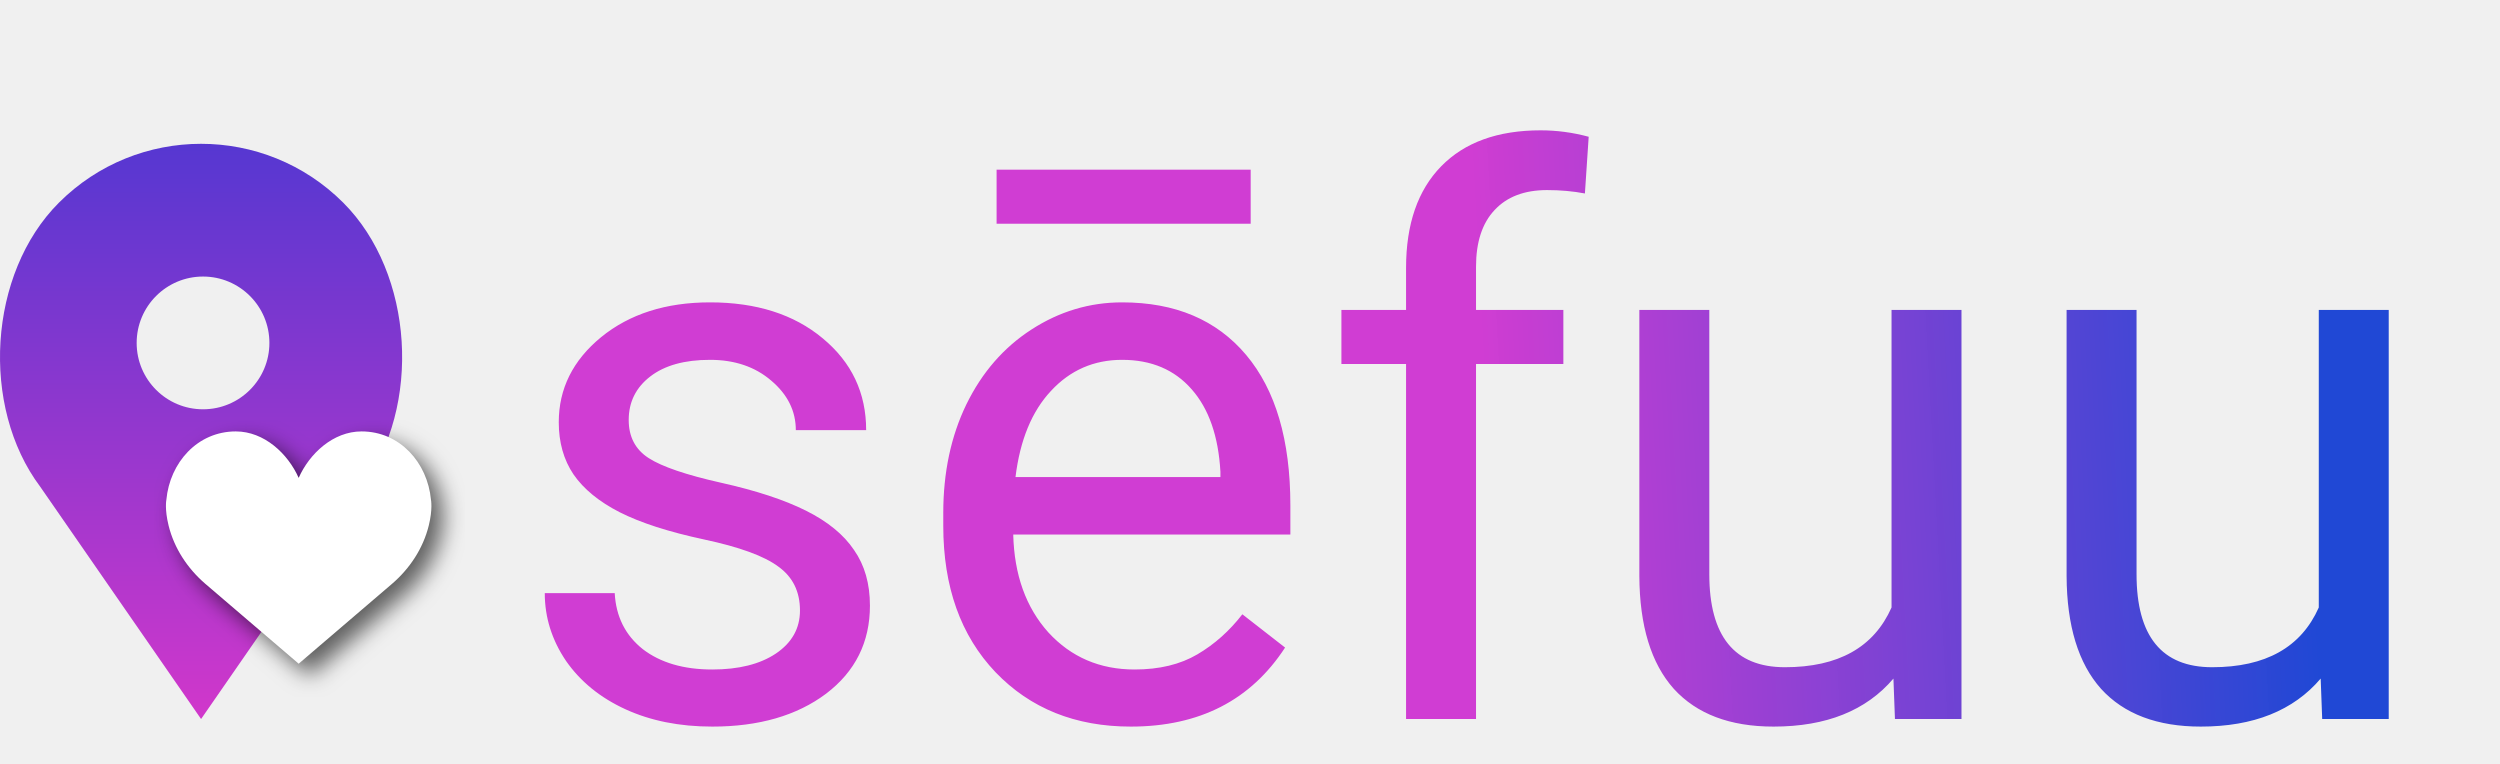
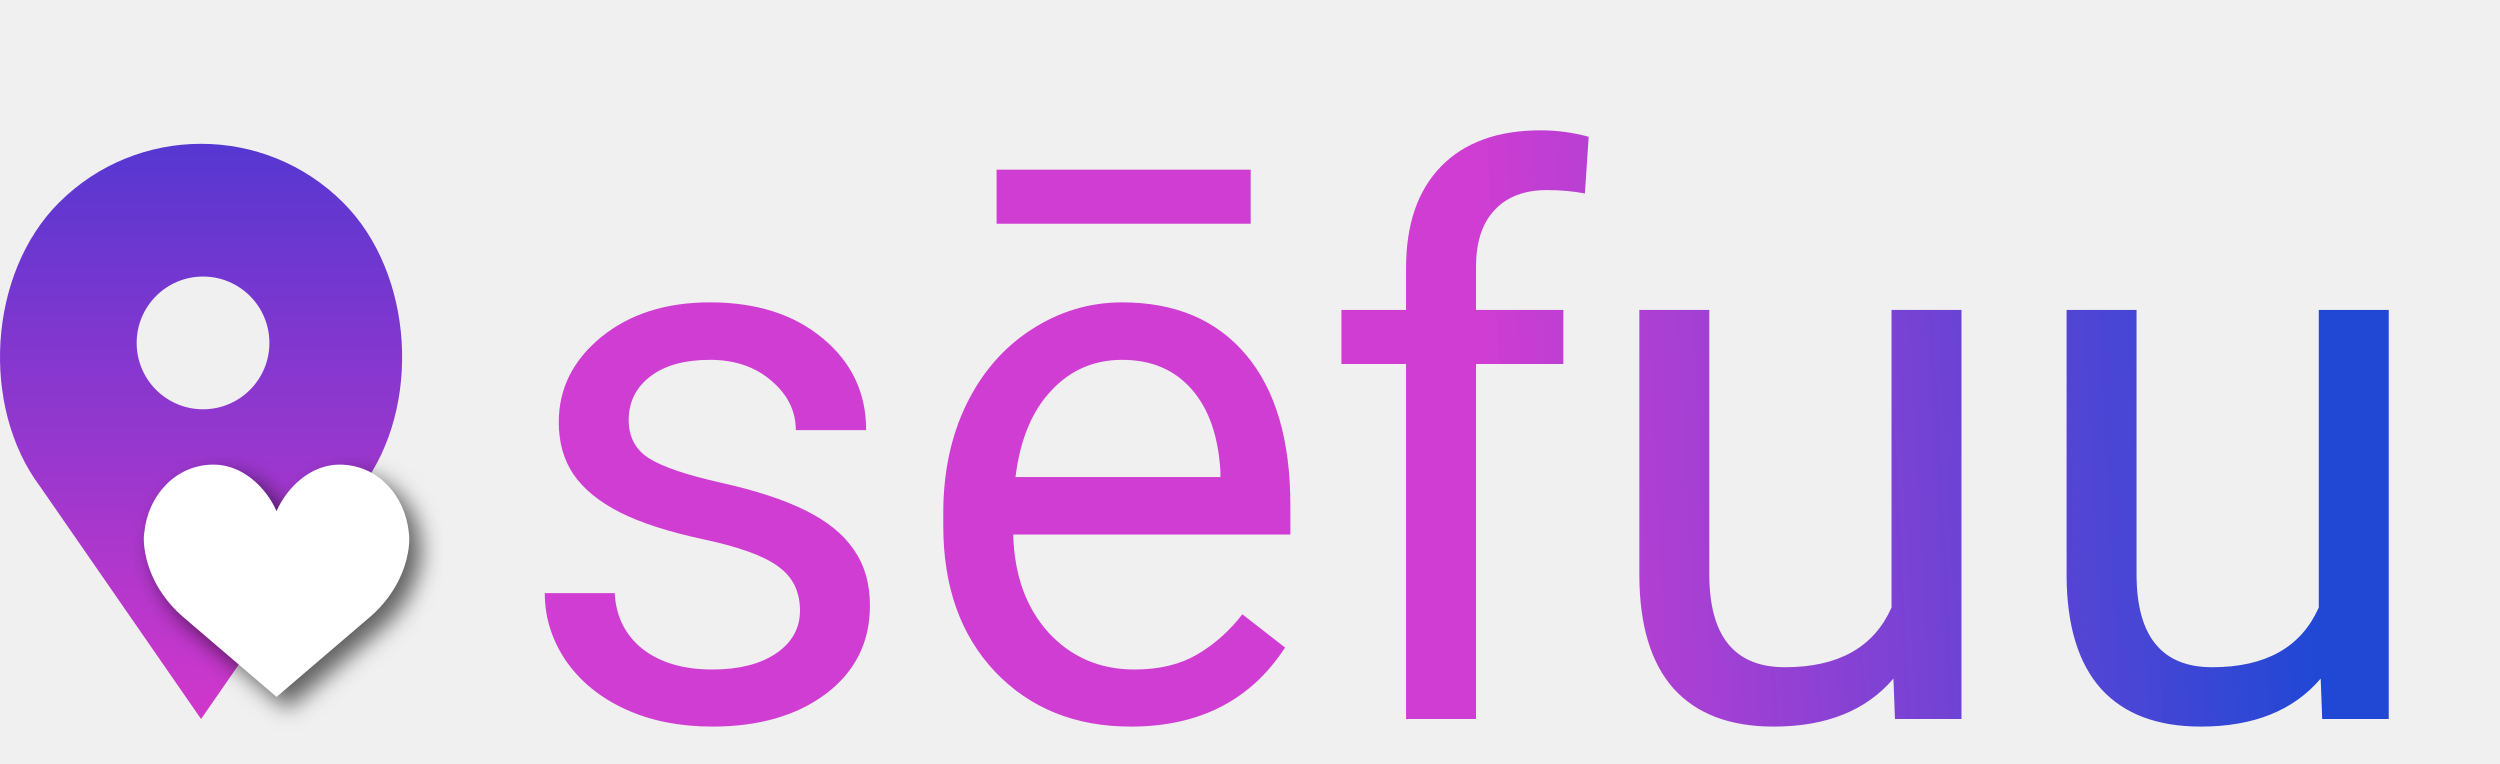
<svg xmlns="http://www.w3.org/2000/svg" width="226" height="69" viewBox="0 0 226 69" fill="none">
  <path d="M72.318 55.19C72.318 53.481 71.669 52.16 70.37 51.226C69.094 50.269 66.85 49.448 63.637 48.765C60.447 48.081 57.906 47.261 56.015 46.304C54.146 45.347 52.756 44.207 51.845 42.886C50.956 41.564 50.512 39.992 50.512 38.169C50.512 35.138 51.788 32.575 54.34 30.479C56.915 28.382 60.196 27.334 64.184 27.334C68.376 27.334 71.772 28.416 74.369 30.581C76.99 32.746 78.3 35.514 78.3 38.887H71.942C71.942 37.155 71.202 35.662 69.721 34.409C68.262 33.156 66.417 32.529 64.184 32.529C61.882 32.529 60.082 33.031 58.783 34.033C57.484 35.036 56.835 36.346 56.835 37.964C56.835 39.491 57.439 40.641 58.647 41.416C59.854 42.191 62.03 42.931 65.175 43.638C68.342 44.344 70.906 45.187 72.865 46.167C74.825 47.147 76.272 48.332 77.206 49.722C78.163 51.089 78.642 52.764 78.642 54.746C78.642 58.05 77.32 60.705 74.677 62.71C72.034 64.692 68.604 65.684 64.389 65.684C61.426 65.684 58.806 65.159 56.527 64.111C54.249 63.063 52.46 61.605 51.161 59.736C49.885 57.845 49.247 55.806 49.247 53.618H55.57C55.684 55.737 56.527 57.423 58.1 58.677C59.695 59.907 61.791 60.523 64.389 60.523C66.781 60.523 68.695 60.044 70.131 59.087C71.589 58.107 72.318 56.808 72.318 55.19ZM102.226 65.684C97.213 65.684 93.134 64.043 89.989 60.762C86.845 57.458 85.272 53.048 85.272 47.534V46.372C85.272 42.703 85.967 39.434 87.357 36.562C88.77 33.669 90.73 31.413 93.236 29.795C95.766 28.154 98.5 27.334 101.439 27.334C106.247 27.334 109.984 28.918 112.65 32.085C115.316 35.252 116.649 39.787 116.649 45.688V48.32H91.596C91.687 51.966 92.746 54.917 94.774 57.173C96.825 59.406 99.423 60.523 102.567 60.523C104.8 60.523 106.692 60.067 108.241 59.155C109.791 58.244 111.146 57.036 112.309 55.532L116.171 58.54C113.072 63.302 108.424 65.684 102.226 65.684ZM101.439 32.529C98.887 32.529 96.745 33.464 95.014 35.332C93.282 37.178 92.211 39.775 91.801 43.125H110.326V42.647C110.144 39.434 109.278 36.95 107.729 35.195C106.179 33.418 104.083 32.529 101.439 32.529ZM113.061 20.225H90.092V15.337H113.061V20.225ZM127.108 65V32.905H121.264V28.018H127.108V24.224C127.108 20.259 128.168 17.194 130.287 15.029C132.406 12.865 135.403 11.782 139.276 11.782C140.735 11.782 142.182 11.976 143.617 12.363L143.275 17.49C142.204 17.285 141.065 17.183 139.857 17.183C137.807 17.183 136.223 17.787 135.106 18.994C133.99 20.179 133.432 21.888 133.432 24.121V28.018H141.327V32.905H133.432V65H127.108ZM171.166 61.343C168.705 64.237 165.093 65.684 160.331 65.684C156.389 65.684 153.381 64.544 151.308 62.266C149.257 59.964 148.22 56.569 148.197 52.08V28.018H154.521V51.909C154.521 57.515 156.799 60.317 161.356 60.317C166.187 60.317 169.4 58.517 170.995 54.917V28.018H177.318V65H171.303L171.166 61.343ZM209.789 61.343C207.328 64.237 203.716 65.684 198.954 65.684C195.012 65.684 192.004 64.544 189.931 62.266C187.88 59.964 186.843 56.569 186.82 52.08V28.018H193.144V51.909C193.144 57.515 195.422 60.317 199.979 60.317C204.81 60.317 208.023 58.517 209.618 54.917V28.018H215.941V65H209.926L209.789 61.343Z" fill="url(#paint0_linear)" />
  <path d="M31.03 18.324C23.932 11.226 12.423 11.226 5.324 18.324C-1.072 24.72 -1.792 36.763 3.636 44L18.177 65L32.718 44C38.146 36.763 37.426 24.72 31.03 18.324ZM18.354 37C15.04 37 12.354 34.314 12.354 31C12.354 27.686 15.04 25 18.354 25C21.668 25 24.354 27.686 24.354 31C24.354 34.314 21.667 37 18.354 37Z" fill="url(#paint1_linear)" />
  <g filter="url(#filter0_d)">
-     <path d="M27 43.2C27.969 41.017 30.109 39 32.684 39C36.151 39 38.648 41.821 38.962 45.183C38.962 45.183 39.132 46.018 38.759 47.52C38.251 49.566 37.058 51.384 35.448 52.771L27 60L18.553 52.771C16.943 51.384 15.75 49.566 15.242 47.52C14.869 46.018 15.039 45.183 15.039 45.183C15.352 41.821 17.849 39 21.316 39C23.891 39 26.031 41.017 27 43.2Z" fill="white" />
+     <path d="M25 46.2C25.969 44.017 28.109 42 30.684 42C34.151 42 36.648 44.821 36.962 48.183C36.962 48.183 37.132 49.018 36.759 50.52C36.251 52.566 35.058 54.384 33.448 55.771L25 63L16.553 55.771C14.943 54.384 13.75 52.566 13.242 50.52C12.869 49.018 13.039 48.183 13.039 48.183C13.352 44.821 15.849 42 19.316 42C21.891 42 24.031 44.017 25 46.2Z" fill="white" />
  </g>
  <defs>
-     <filter id="filter0_d" x="14" y="38" width="28" height="25" filterUnits="userSpaceOnUse" color-interpolation-filters="sRGB">
+     <filter id="filter0_d" x="12" y="41" width="28" height="25" filterUnits="userSpaceOnUse" color-interpolation-filters="sRGB">
      <feFlood flood-opacity="0" result="BackgroundImageFix" />
      <feColorMatrix in="SourceAlpha" type="matrix" values="0 0 0 0 0 0 0 0 0 0 0 0 0 0 0 0 0 0 127 0" />
      <feOffset dx="1" dy="1" />
      <feGaussianBlur stdDeviation="1" />
      <feColorMatrix type="matrix" values="0 0 0 0 0 0 0 0 0 0 0 0 0 0 0 0 0 0 0.6 0" />
      <feBlend mode="darken" in2="BackgroundImageFix" result="effect1_dropShadow" />
      <feBlend mode="normal" in="SourceGraphic" in2="effect1_dropShadow" result="shape" />
    </filter>
    <linearGradient id="paint0_linear" x1="210" y1="65" x2="136" y2="69" gradientUnits="userSpaceOnUse">
      <stop stop-color="#2048D5" />
      <stop offset="1" stop-color="#CE37D1" stop-opacity="0.97" />
    </linearGradient>
    <linearGradient id="paint1_linear" x1="18.177" y1="13.001" x2="18.177" y2="65" gradientUnits="userSpaceOnUse">
      <stop stop-color="#5637D1" />
      <stop offset="1" stop-color="#D137CB" />
    </linearGradient>
  </defs>
</svg>
